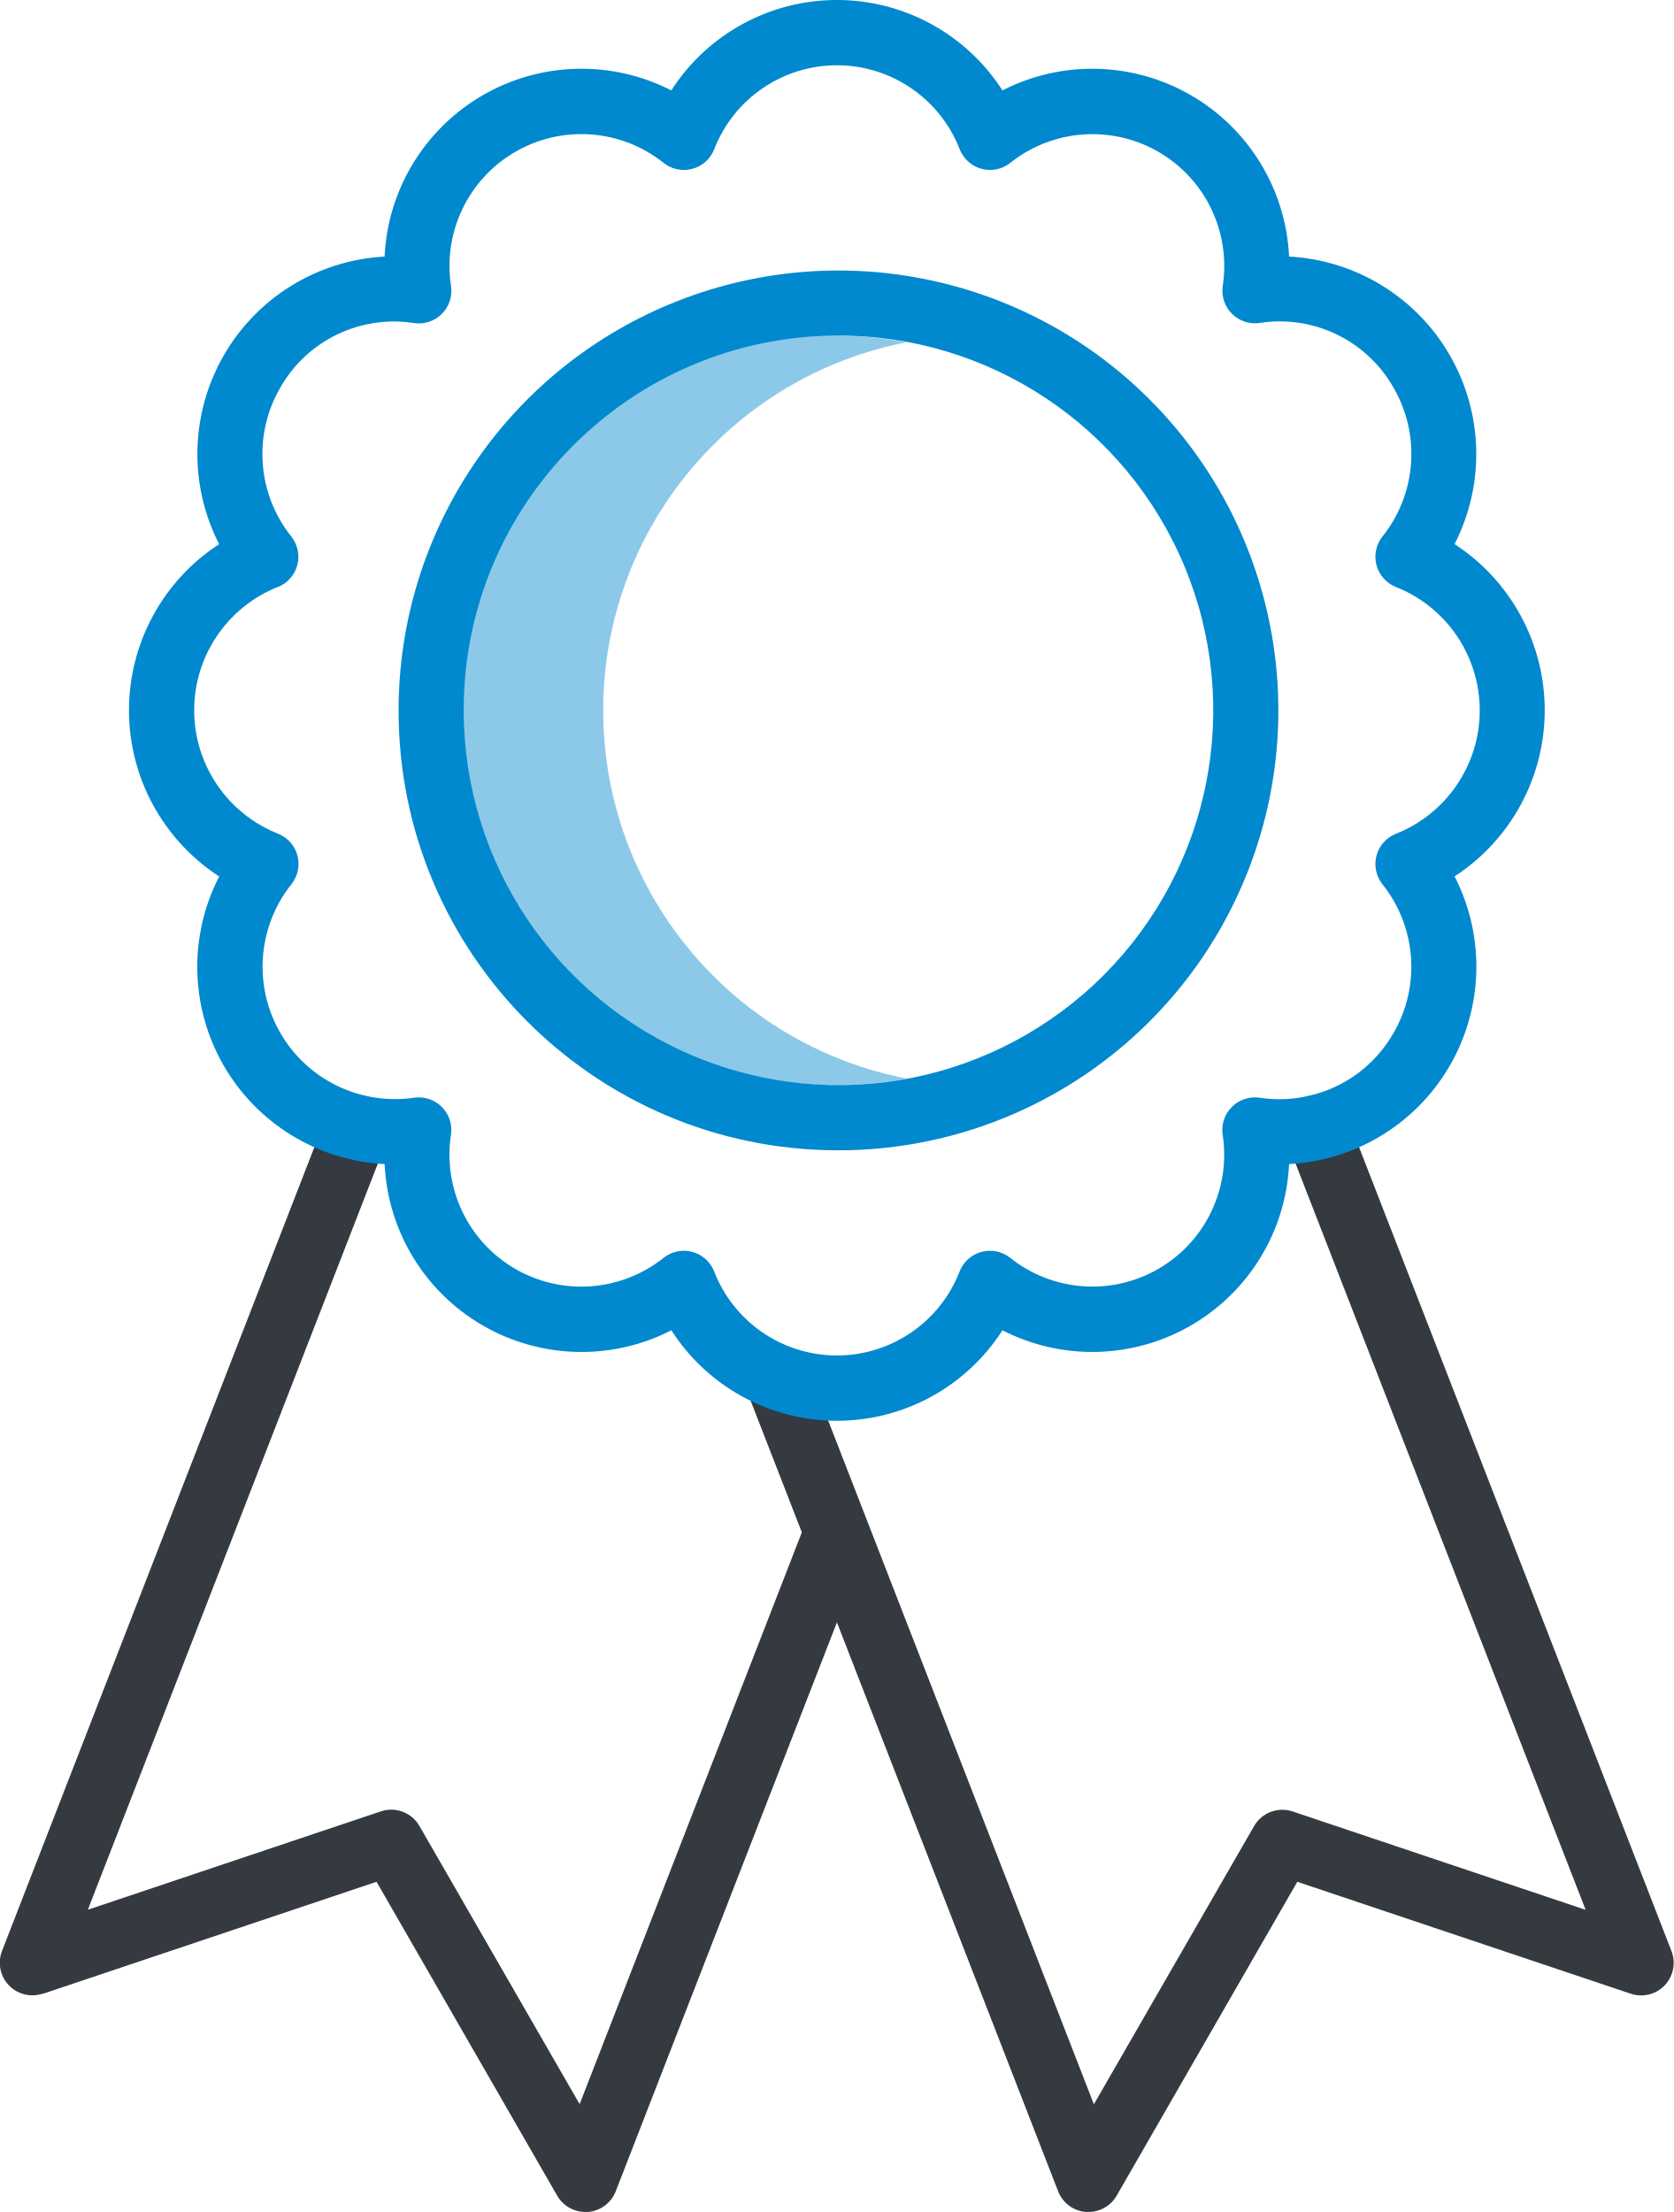
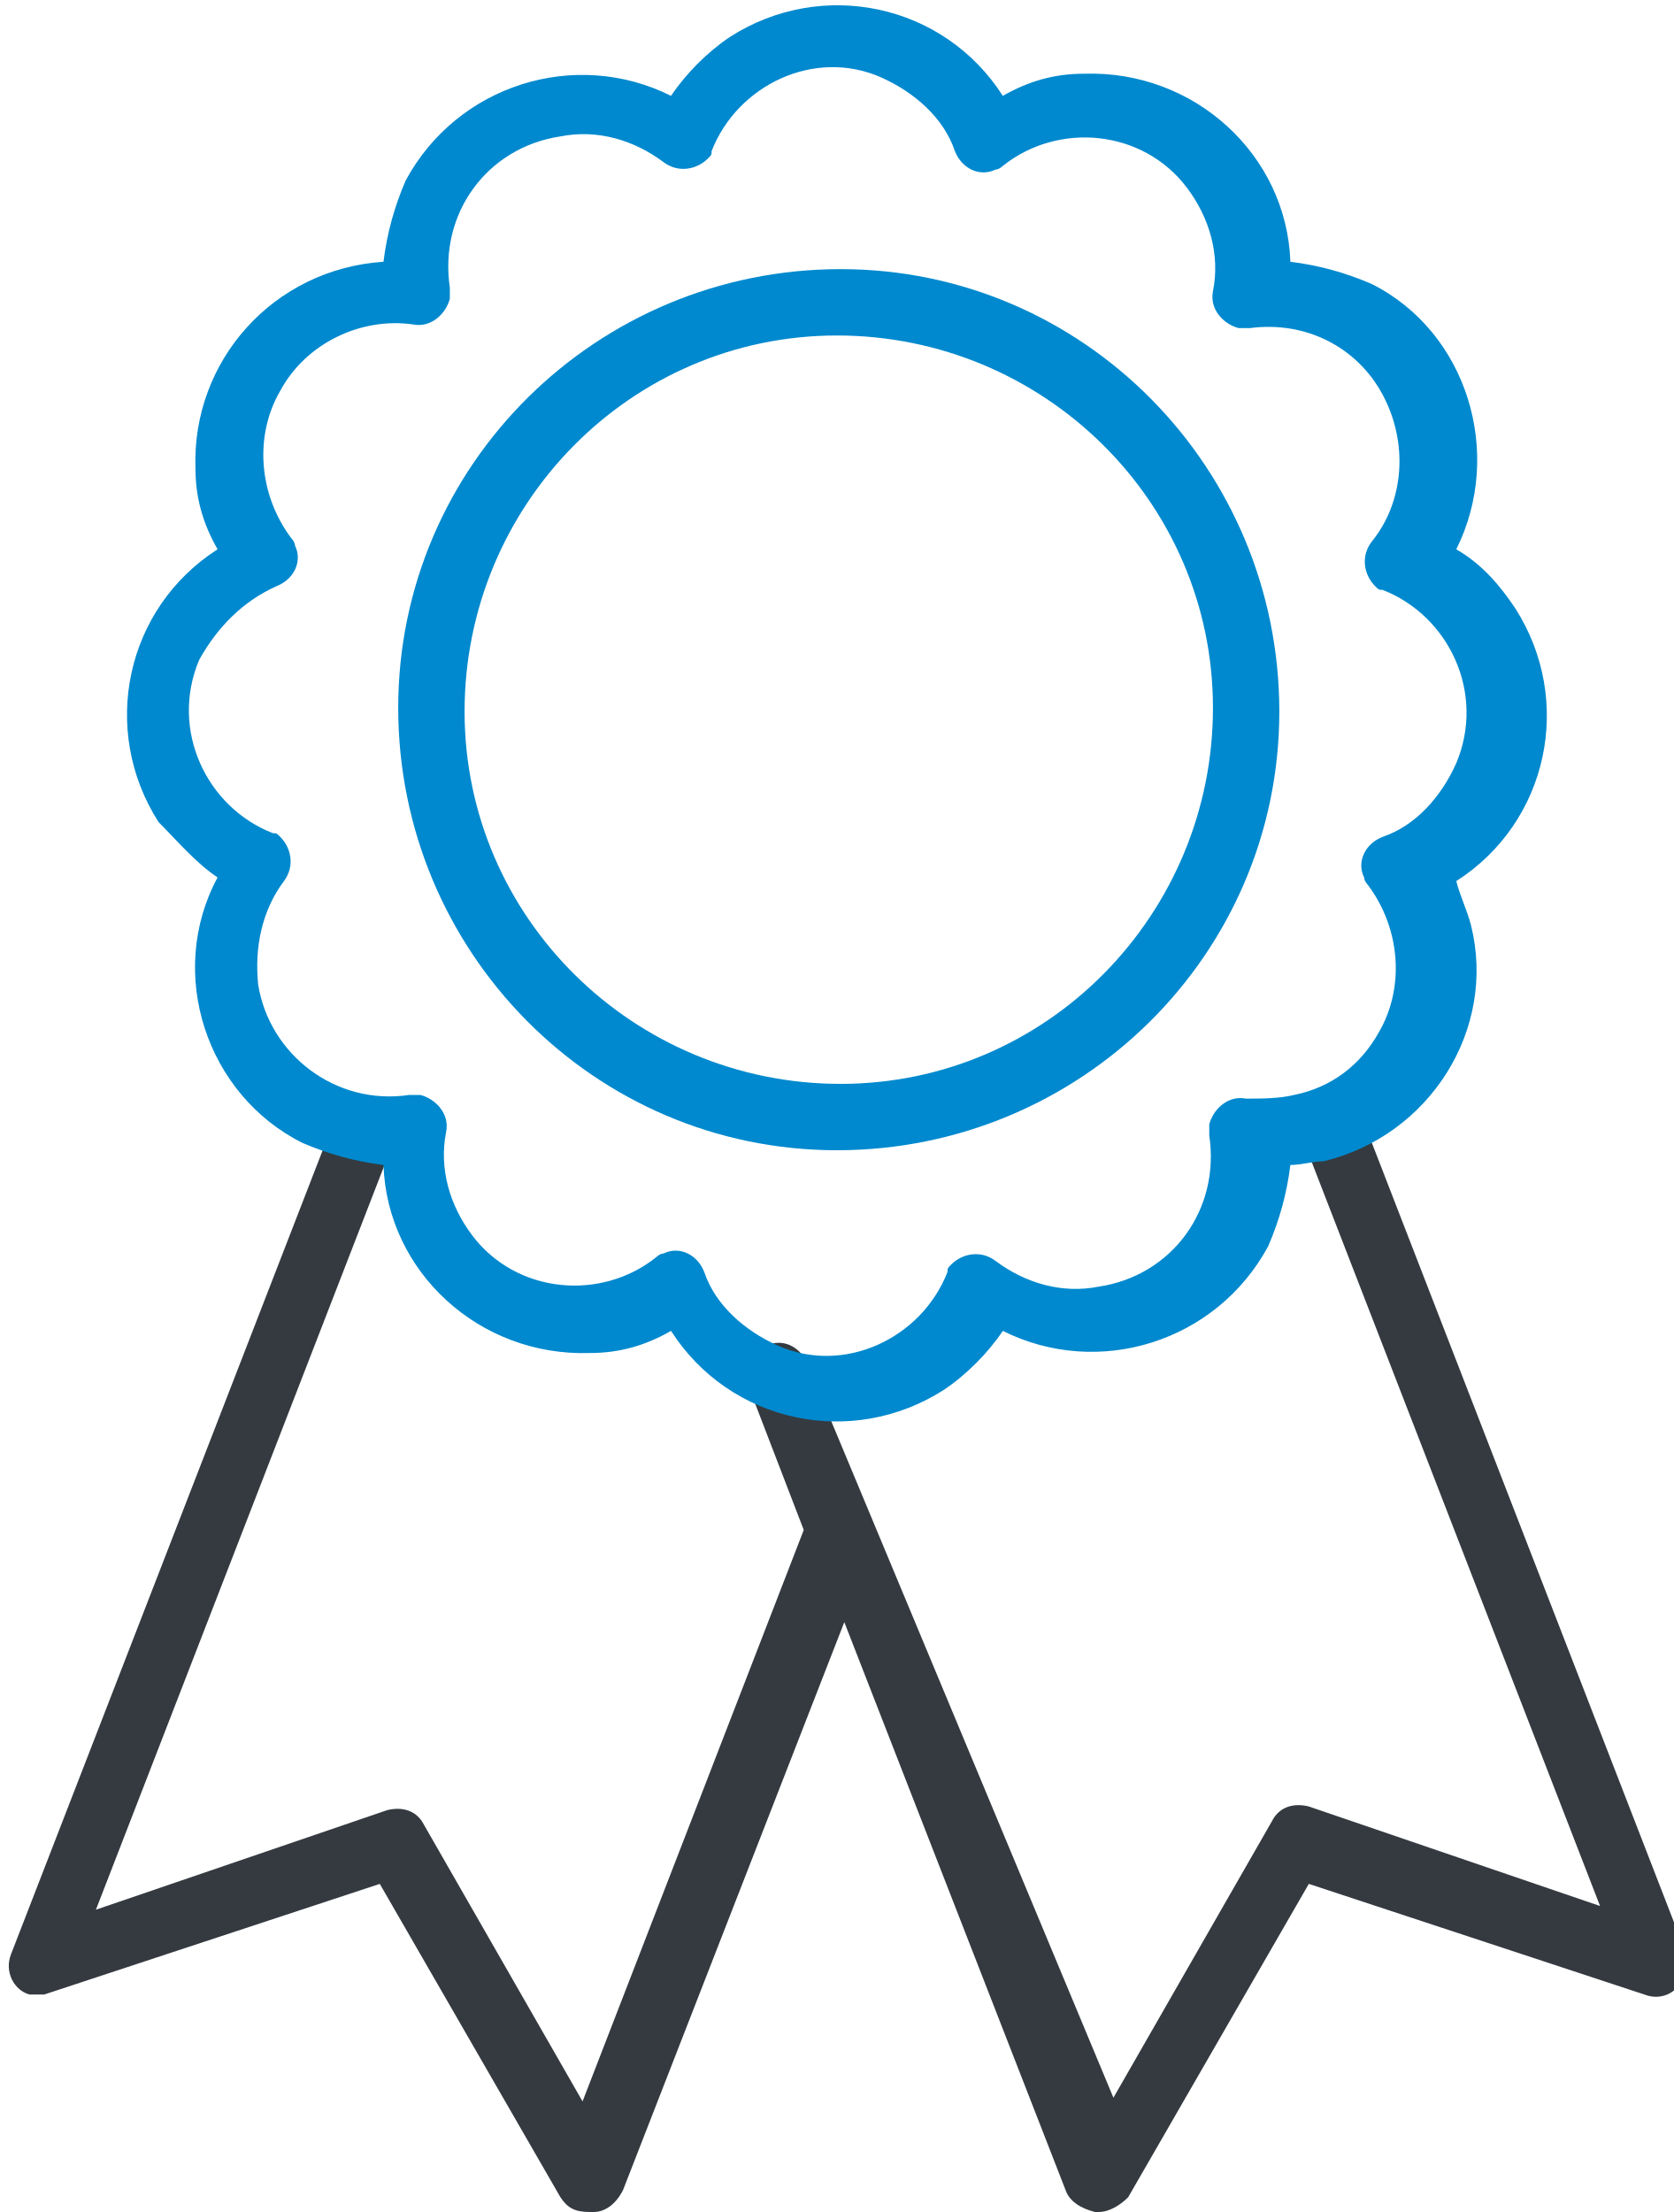
- <svg xmlns="http://www.w3.org/2000/svg" width="45.404" height="60" viewBox="0 0 45.404 60">
-   <g id="badge_1_" data-name="badge (1)" transform="translate(-75.998 -19)">
-     <path id="Path_186" data-name="Path 186" d="M179.508,101.351a10.171,10.171,0,0,1,8.234-9.986,10.167,10.167,0,1,0,0,19.972,10.17,10.17,0,0,1-8.233-9.986Z" transform="translate(-87.148 -63.081)" fill="rgba(0,137,206,0.45)" />
-     <path id="Path_187" data-name="Path 187" d="M77.162,278.878l9.05-3.038,4.9,8.514a.883.883,0,0,0,.765.442l.067,0a.883.883,0,0,0,.756-.561l6-15.432,6,15.432a.883.883,0,0,0,.756.561l.067,0a.883.883,0,0,0,.765-.442l4.9-8.514,9.05,3.038a.883.883,0,0,0,1.1-1.157l-8.806-22.66a.883.883,0,0,0-1.646.64l8.123,20.9-7.949-2.669a.883.883,0,0,0-1.046.4l-4.344,7.543-7.793-20.054a.883.883,0,0,0-1.646.64l1.517,3.9-6.027,15.511-4.344-7.543a.883.883,0,0,0-1.046-.4l-7.95,2.669,8.123-20.9a.883.883,0,0,0-1.646-.64l-8.806,22.66a.883.883,0,0,0,1.1,1.157Z" transform="translate(0 -205.797)" fill="#343a40" />
-     <path id="Path_188" data-name="Path 188" d="M173.614,101.049a11.932,11.932,0,1,0-11.89-11.932A11.924,11.924,0,0,0,173.614,101.049Zm0-22.1A10.166,10.166,0,1,1,163.49,89.118a10.157,10.157,0,0,1,10.125-10.167Z" transform="translate(-74.914 -50.847)" fill="#0089ce" />
-     <path id="Path_189" data-name="Path 189" d="M106.2,42.776a5.356,5.356,0,0,0,4.488,7.8,5.346,5.346,0,0,0,7.778,4.508,5.335,5.335,0,0,0,8.981,0,5.345,5.345,0,0,0,7.775-4.509,5.272,5.272,0,0,0,.947-.135,5.363,5.363,0,0,0,3.542-7.668,5.375,5.375,0,0,0,0-9.013,5.365,5.365,0,0,0-4.489-7.8,5.345,5.345,0,0,0-7.775-4.507,5.339,5.339,0,0,0-8.983,0,5.346,5.346,0,0,0-7.777,4.508,5.363,5.363,0,0,0-4.488,7.8,5.375,5.375,0,0,0,0,9.013Zm1.59-7.852a.883.883,0,0,0,.367-1.371,3.584,3.584,0,0,1-.3-4.037,3.544,3.544,0,0,1,3.627-1.753.883.883,0,0,0,1.006-1,3.577,3.577,0,0,1,5.764-3.346.883.883,0,0,0,1.374-.368,3.572,3.572,0,0,1,6.659,0,.883.883,0,0,0,1.375.367,3.576,3.576,0,0,1,5.76,3.344.883.883,0,0,0,1.005,1,3.547,3.547,0,0,1,3.628,1.755,3.584,3.584,0,0,1-.3,4.037.883.883,0,0,0,.367,1.371,3.6,3.6,0,0,1,0,6.692.883.883,0,0,0-.368,1.37,3.586,3.586,0,0,1,.3,4.037,3.541,3.541,0,0,1-2.288,1.7,3.5,3.5,0,0,1-1.34.054.883.883,0,0,0-1.006,1,3.576,3.576,0,0,1-5.76,3.345.883.883,0,0,0-1.375.367,3.571,3.571,0,0,1-6.658,0,.883.883,0,0,0-1.374-.368,3.577,3.577,0,0,1-5.764-3.345.883.883,0,0,0-1-1,3.591,3.591,0,0,1-3.328-5.792.883.883,0,0,0-.367-1.371,3.6,3.6,0,0,1,0-6.692Z" transform="translate(-24.257)" fill="#0089ce" />
+ <svg xmlns="http://www.w3.org/2000/svg" version="1.1" id="Layer_1" x="0px" y="0px" viewBox="0 0 45.4 60" enable-background="new 0 0 45.4 60" xml:space="preserve">
+   <g id="badge_1_" transform="translate(-75.998 -19)">
+     <path id="Path_187" fill="#343A40" d="M77.2,73.1l9.1-3l4.9,8.5c0.2,0.3,0.4,0.4,0.8,0.4h0.1c0.3,0,0.6-0.2,0.8-0.6l6-15.4l6,15.4   c0.1,0.3,0.4,0.5,0.8,0.6h0.1c0.3,0,0.6-0.2,0.8-0.4l4.9-8.5l9.1,3c0.5,0.2,1-0.1,1.1-0.6c0.1-0.2,0.1-0.4,0-0.6l-8.8-22.7   c-0.2-0.5-0.7-0.7-1.1-0.5c-0.5,0.2-0.7,0.7-0.5,1.1l0,0l8.1,20.9l-7.9-2.7c-0.4-0.1-0.8,0-1,0.4l-4.3,7.5L97.9,56   c-0.2-0.5-0.7-0.7-1.1-0.5c-0.5,0.2-0.7,0.7-0.5,1.1l0,0l1.5,3.9l-6,15.5l-4.3-7.5c-0.2-0.4-0.6-0.5-1-0.4l-7.9,2.7l8.1-20.9   c0.2-0.5,0-1-0.5-1.1c-0.5-0.2-1,0-1.1,0.5l0,0l-8.8,22.7c-0.2,0.5,0.1,1,0.5,1.1C76.7,73.1,77,73.1,77.2,73.1L77.2,73.1z" />
+     <path id="Path_188" fill="#0089CE" d="M98.7,50.2c6.6,0,12-5.3,12-11.9s-5.3-12-11.9-12c-6.6,0-12,5.3-12,11.9c0,0,0,0,0,0   C86.8,44.8,92.1,50.2,98.7,50.2z M98.7,28.1c5.6,0,10.2,4.5,10.2,10.1c0,5.6-4.5,10.2-10.1,10.2c-5.6,0-10.2-4.5-10.2-10.1   c0,0,0,0,0,0C88.6,32.7,93.1,28.1,98.7,28.1L98.7,28.1z" />
+     <path id="Path_189" fill="#0089CE" d="M81.9,42.8c-1.4,2.6-0.3,5.9,2.3,7.2c0.7,0.3,1.4,0.5,2.2,0.6c0.1,2.9,2.6,5.2,5.6,5.1   c0.8,0,1.5-0.2,2.2-0.6c1.6,2.5,4.9,3.2,7.4,1.6c0.6-0.4,1.2-1,1.6-1.6c2.6,1.3,5.8,0.3,7.2-2.3c0.3-0.7,0.5-1.4,0.6-2.2   c0.3,0,0.6-0.1,0.9-0.1c2.9-0.7,4.7-3.6,4-6.4c-0.1-0.4-0.3-0.8-0.4-1.2c2.5-1.6,3.2-4.9,1.6-7.4c-0.4-0.6-0.9-1.2-1.6-1.6   c1.3-2.6,0.3-5.9-2.3-7.2c-0.7-0.3-1.4-0.5-2.2-0.6c-0.1-2.9-2.6-5.2-5.6-5.1c-0.8,0-1.5,0.2-2.2,0.6c-1.6-2.5-4.9-3.2-7.4-1.6   c-0.6,0.4-1.2,1-1.6,1.6c-2.6-1.3-5.8-0.3-7.2,2.3c-0.3,0.7-0.5,1.4-0.6,2.2c-3,0.2-5.2,2.7-5.1,5.6c0,0.8,0.2,1.5,0.6,2.2   c-2.5,1.6-3.2,4.9-1.6,7.4C80.8,41.8,81.3,42.4,81.9,42.8L81.9,42.8z M83.5,34.9c0.5-0.2,0.7-0.7,0.5-1.1c0-0.1-0.1-0.2-0.1-0.2   c-0.9-1.2-1-2.8-0.3-4c0.7-1.3,2.2-2,3.6-1.8c0.5,0.1,0.9-0.3,1-0.7c0-0.1,0-0.2,0-0.3c-0.3-2,1-3.8,3-4.1c1-0.2,2,0.1,2.8,0.7   c0.4,0.3,0.9,0.2,1.2-0.1c0.1-0.1,0.1-0.1,0.1-0.2c0.7-1.8,2.8-2.8,4.6-2c0.9,0.4,1.7,1.1,2,2c0.2,0.5,0.7,0.7,1.1,0.5   c0.1,0,0.2-0.1,0.2-0.1c1.5-1.2,3.8-1,5,0.6c0.6,0.8,0.9,1.8,0.7,2.8c-0.1,0.5,0.3,0.9,0.7,1c0.1,0,0.2,0,0.3,0   c1.5-0.2,2.9,0.5,3.6,1.8c0.7,1.3,0.6,2.9-0.3,4c-0.3,0.4-0.2,0.9,0.1,1.2c0.1,0.1,0.1,0.1,0.2,0.1c1.8,0.7,2.8,2.8,2,4.7   c-0.4,0.9-1.1,1.7-2,2c-0.5,0.2-0.7,0.7-0.5,1.1c0,0.1,0.1,0.2,0.1,0.2c0.9,1.2,1,2.8,0.3,4c-0.5,0.9-1.3,1.5-2.3,1.7   c-0.4,0.1-0.9,0.1-1.3,0.1c-0.5-0.1-0.9,0.3-1,0.7c0,0.1,0,0.2,0,0.3c0.3,2-1,3.8-3,4.1c-1,0.2-2-0.1-2.8-0.7   c-0.4-0.3-0.9-0.2-1.2,0.1c-0.1,0.1-0.1,0.1-0.1,0.2c-0.7,1.8-2.8,2.8-4.6,2c-0.9-0.4-1.7-1.1-2-2c-0.2-0.5-0.7-0.7-1.1-0.5   c-0.1,0-0.2,0.1-0.2,0.1c-1.5,1.2-3.8,1-5-0.6c-0.6-0.8-0.9-1.8-0.7-2.8c0.1-0.5-0.3-0.9-0.7-1c-0.1,0-0.2,0-0.3,0   c-2,0.3-3.8-1.1-4.1-3c-0.1-1,0.1-2,0.7-2.8c0.3-0.4,0.2-0.9-0.1-1.2c-0.1-0.1-0.1-0.1-0.2-0.1c-1.8-0.7-2.8-2.8-2-4.7   C81.9,36,82.6,35.3,83.5,34.9L83.5,34.9z" />
  </g>
</svg>
